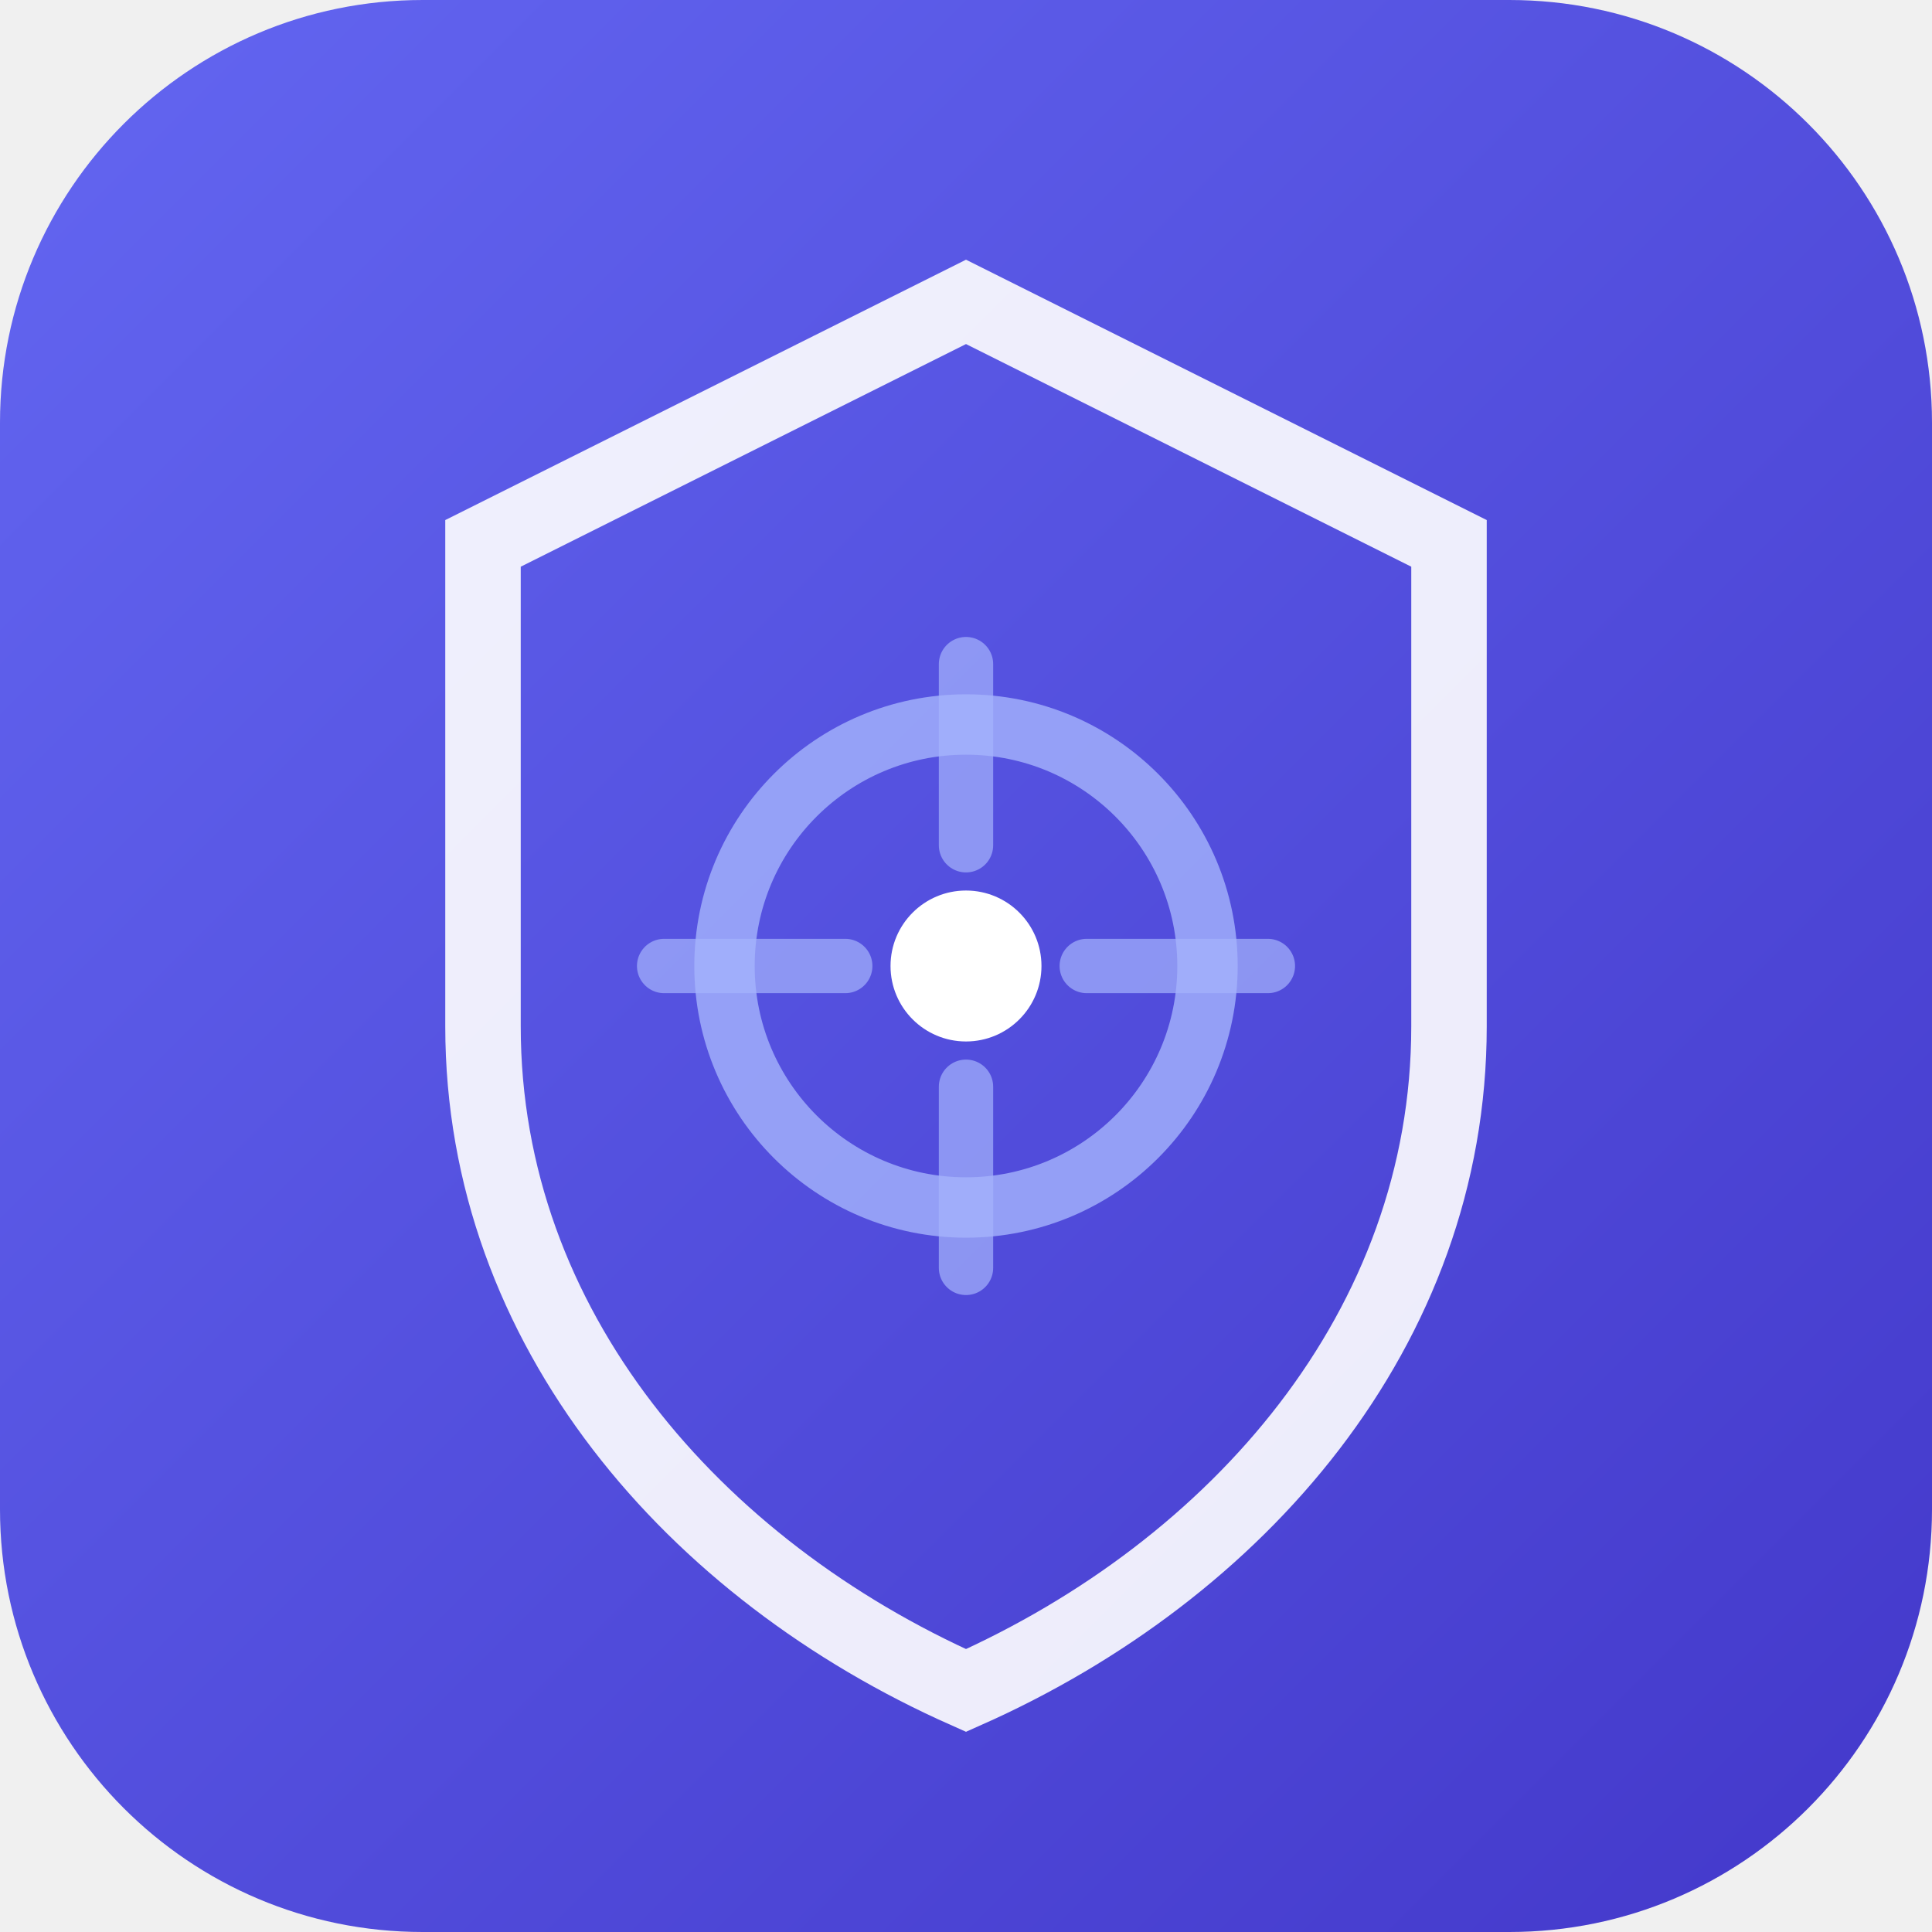
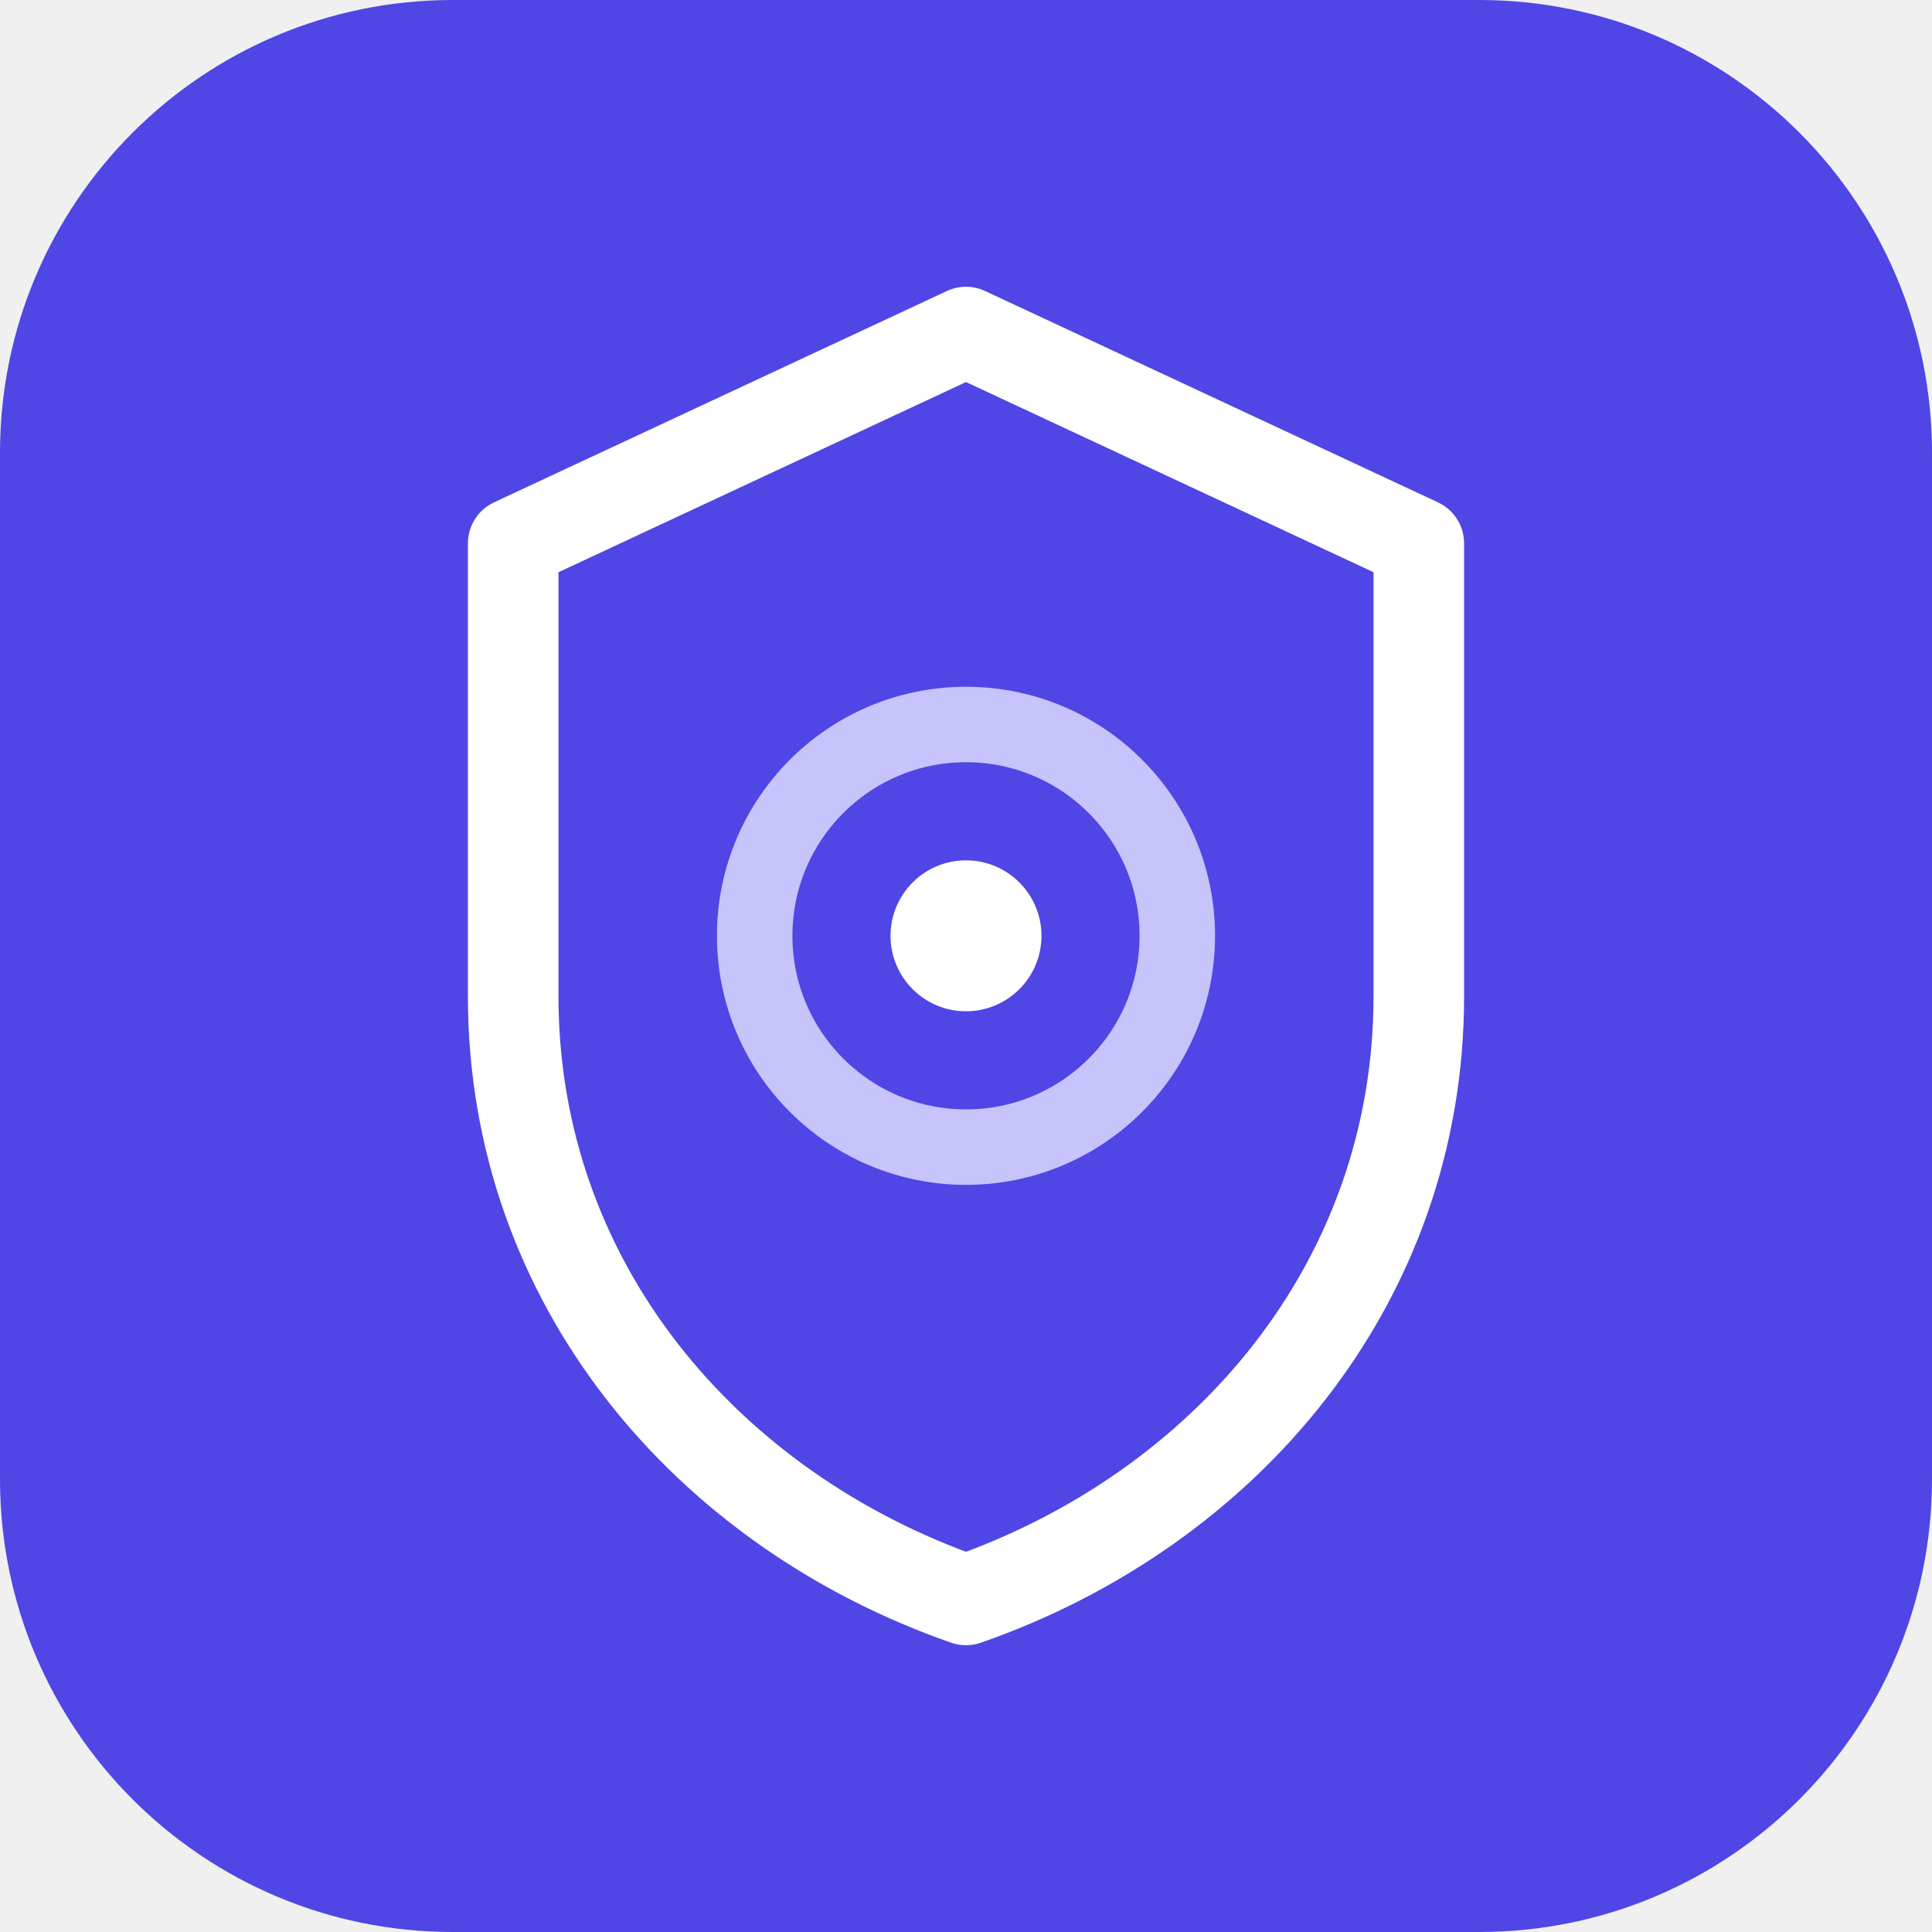
<svg xmlns="http://www.w3.org/2000/svg" viewBox="0 0 64 64" fill="none">
-   <defs>
-     <linearGradient id="bg" x1="0" y1="0" x2="64" y2="64" gradientUnits="userSpaceOnUse">
-       <stop offset="0%" stop-color="#6366f1" />
-       <stop offset="100%" stop-color="#4338ca" />
-     </linearGradient>
-   </defs>
-   <rect width="64" height="64" rx="14" fill="url(#bg)" />
-   <path d="M32 10 L48 18 L48 34 C48 44 41 52 32 56 C23 52 16 44 16 34 L16 18 Z" fill="none" stroke="#fff" stroke-width="2.5" opacity="0.9" />
-   <circle cx="32" cy="32" r="8" fill="none" stroke="#a5b4fc" stroke-width="2" opacity="0.8" />
-   <line x1="32" y1="22" x2="32" y2="28" stroke="#a5b4fc" stroke-width="1.8" stroke-linecap="round" opacity="0.7" />
-   <line x1="32" y1="36" x2="32" y2="42" stroke="#a5b4fc" stroke-width="1.8" stroke-linecap="round" opacity="0.7" />
-   <line x1="22" y1="32" x2="28" y2="32" stroke="#a5b4fc" stroke-width="1.8" stroke-linecap="round" opacity="0.7" />
-   <line x1="36" y1="32" x2="42" y2="32" stroke="#a5b4fc" stroke-width="1.8" stroke-linecap="round" opacity="0.7" />
-   <circle cx="32" cy="32" r="2.5" fill="#fff" />
+   <rect width="64" height="64" rx="15" fill="#4f46e5" />
+   <path d="M32 11 47 18v15c0 9.5-6.4 17-15 20-8.6-3-15-10.5-15-20V18Z" stroke="#fff" stroke-width="3" stroke-linejoin="round" />
+   <circle cx="32" cy="31" r="7" stroke="#c7c3fb" stroke-width="2.5" />
+   <circle cx="32" cy="31" r="2.5" fill="#fff" />
</svg>
